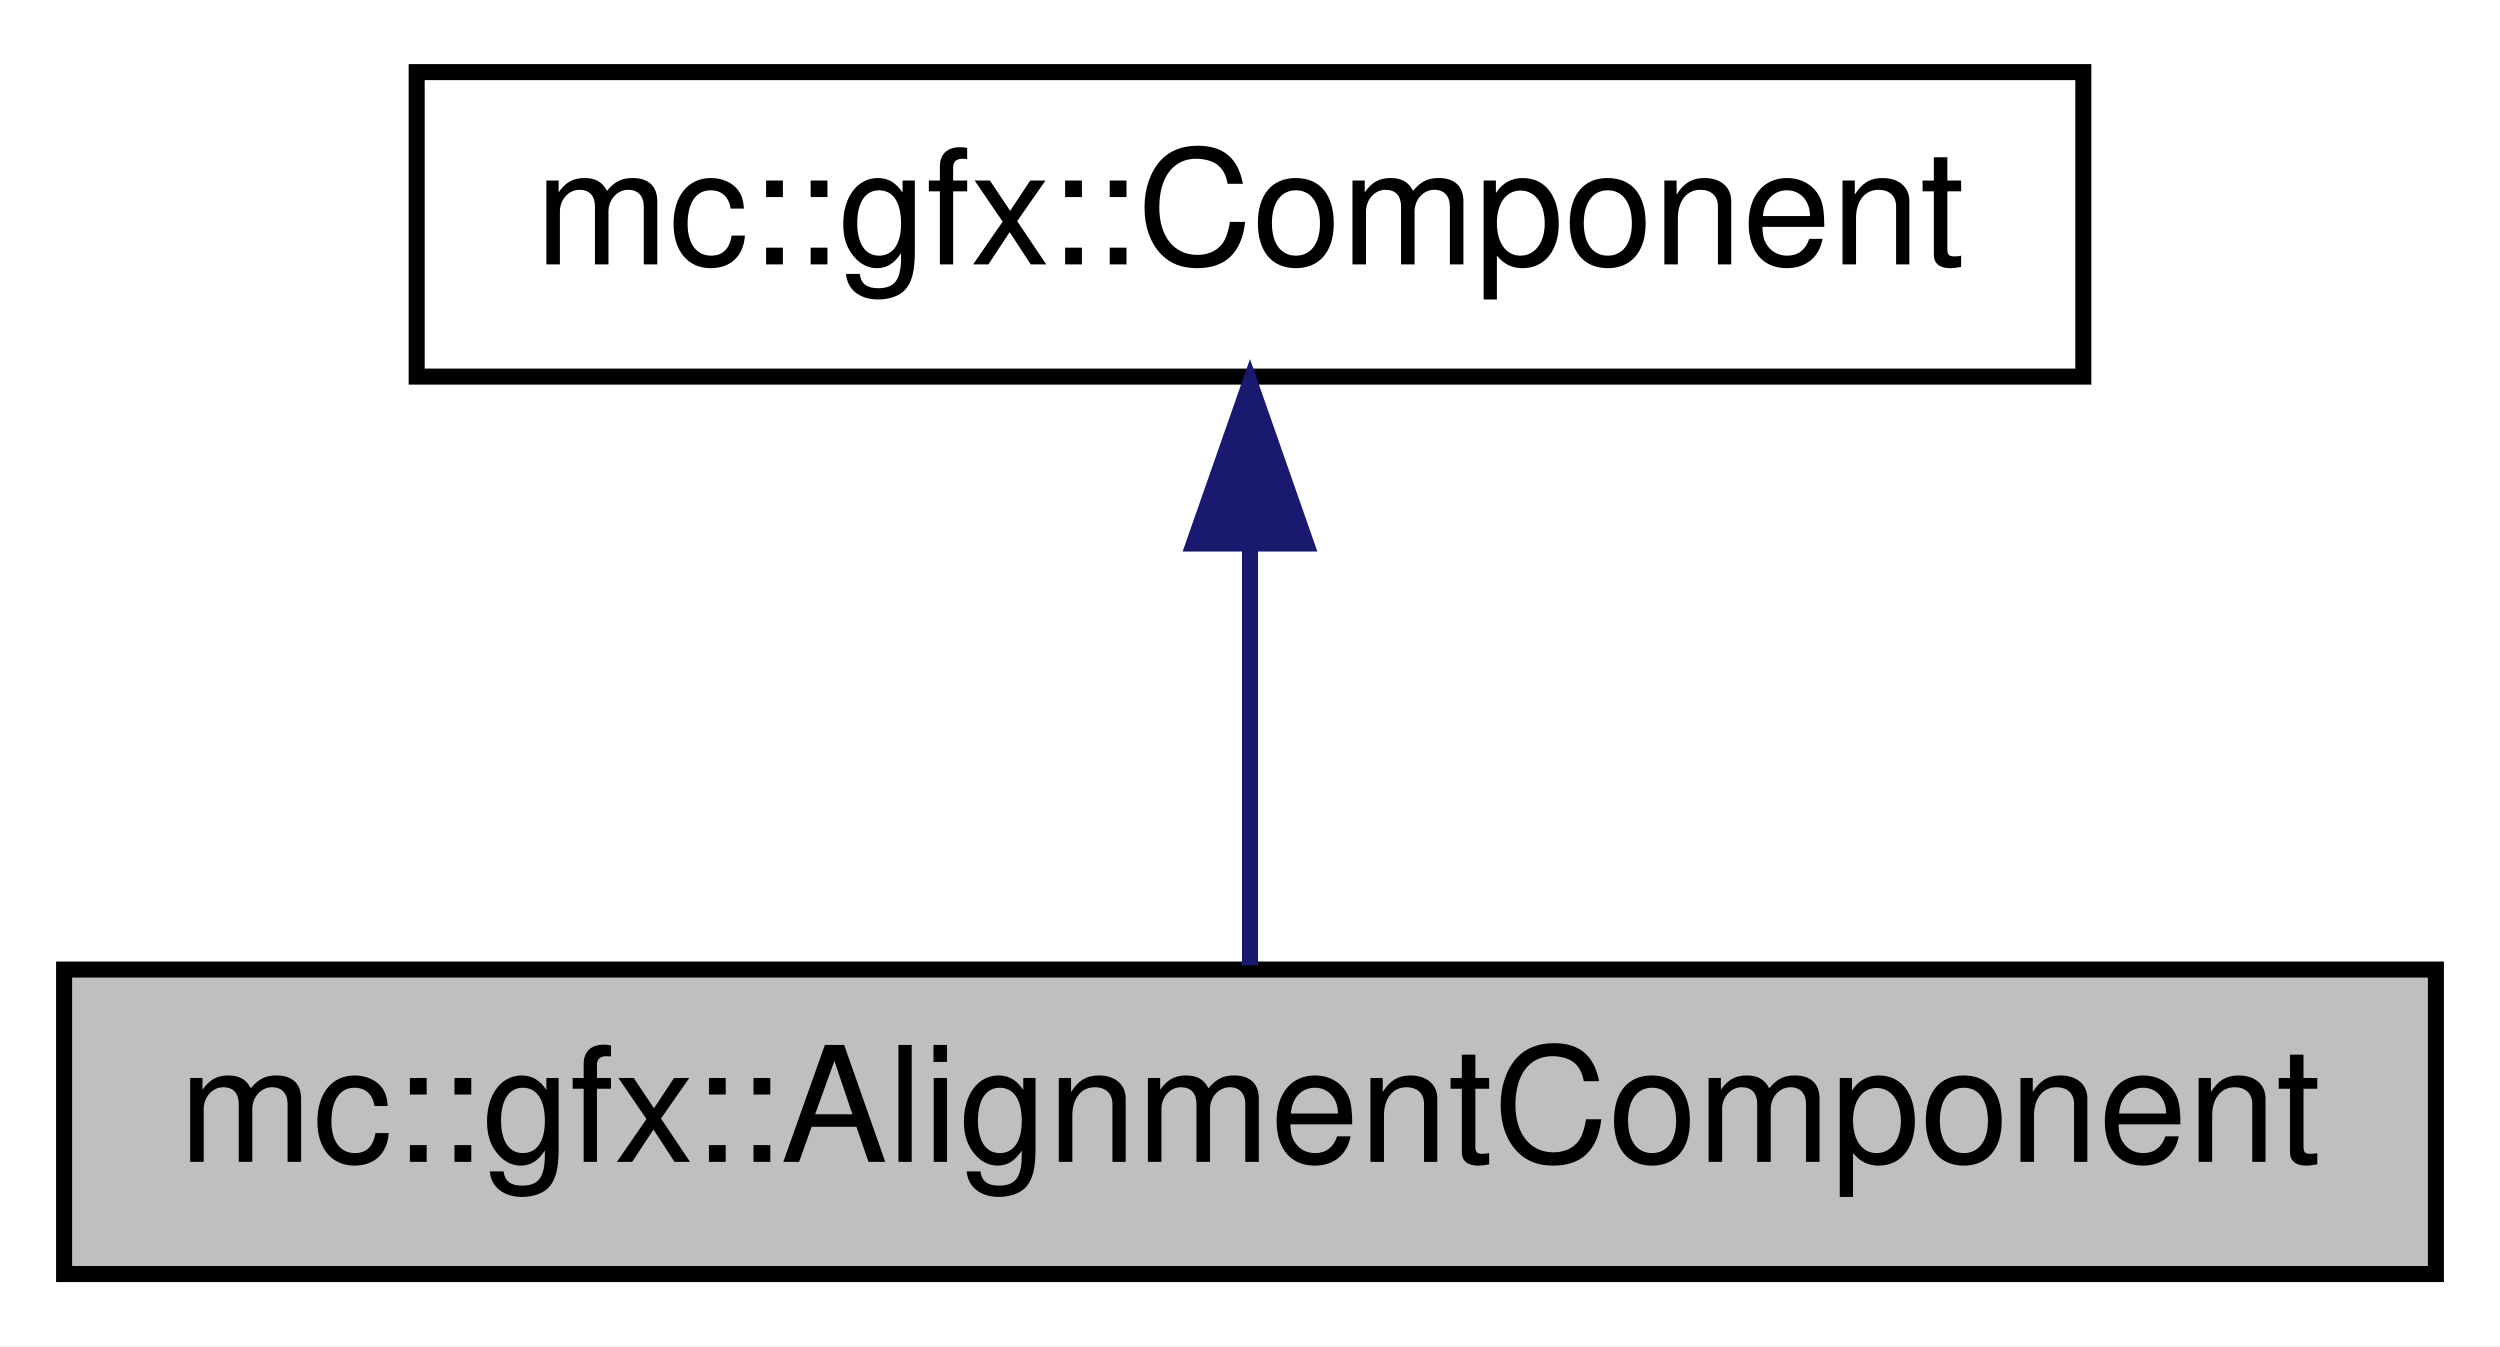
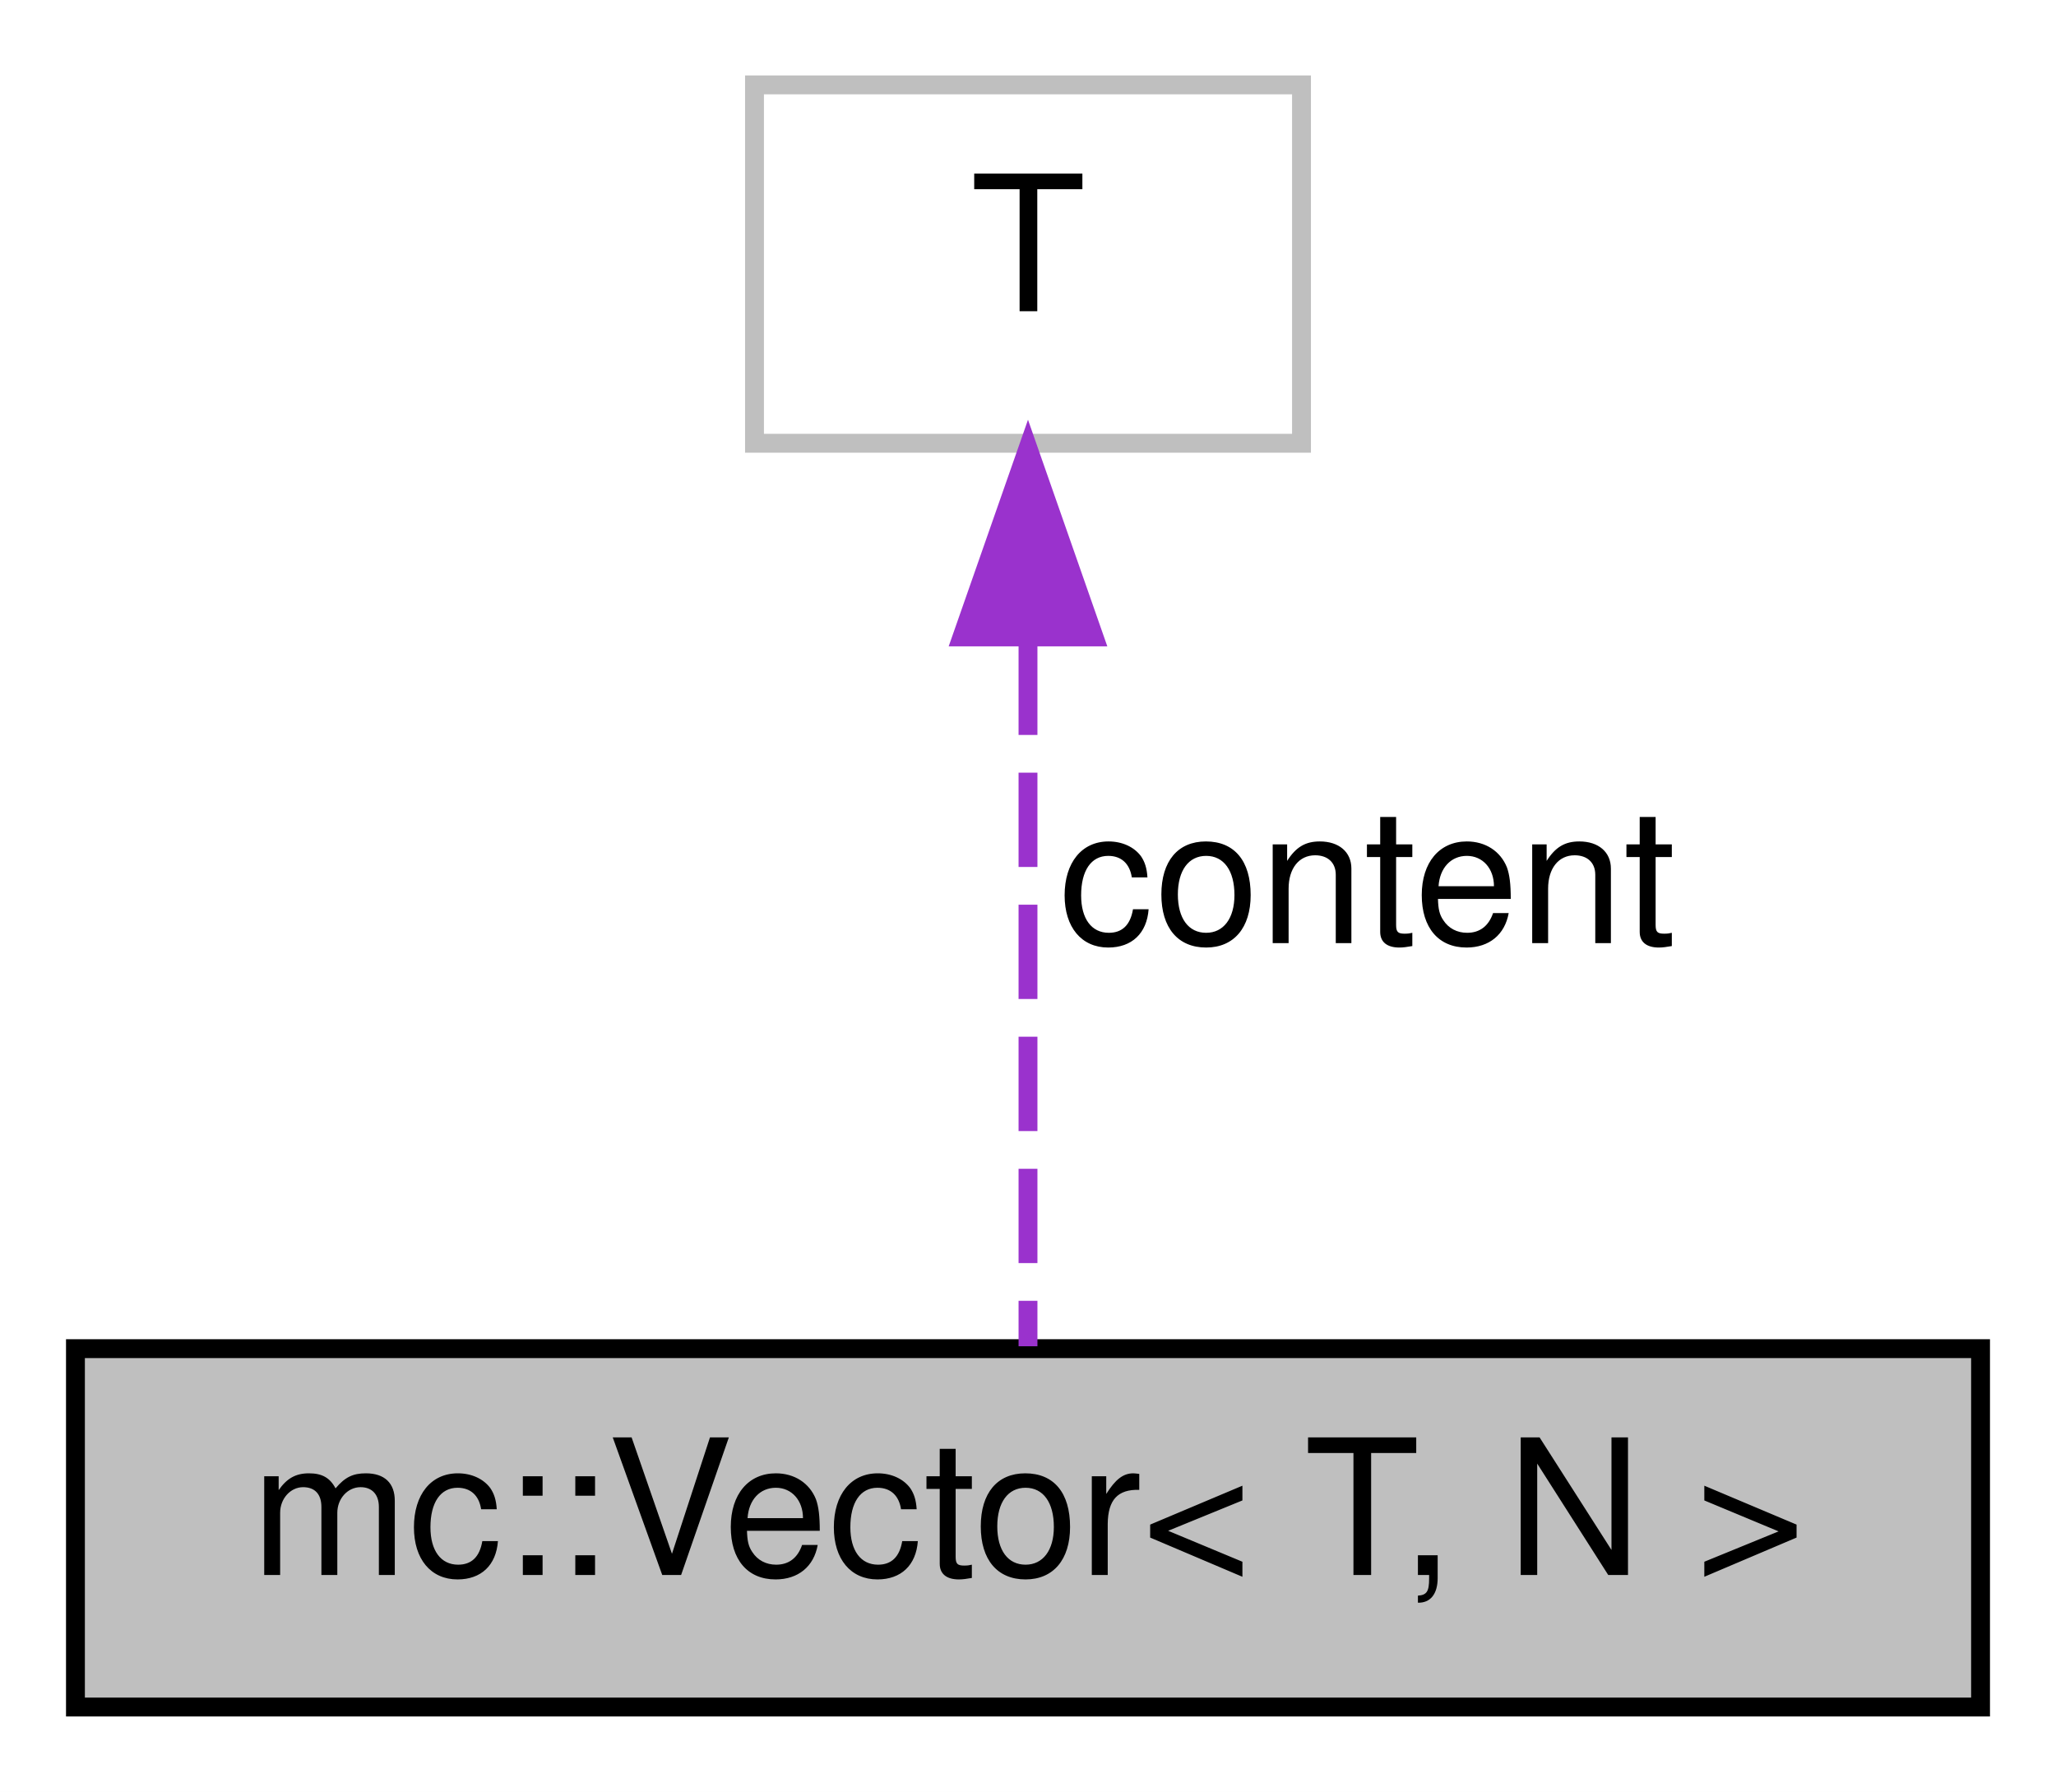
- <svg xmlns="http://www.w3.org/2000/svg" xmlns:xlink="http://www.w3.org/1999/xlink" width="156pt" height="84pt" viewBox="0.00 0.00 156.00 84.00">
-   <g id="graph0" class="graph" transform="scale(1 1) rotate(0) translate(4 80)">
-     <polygon fill="white" stroke="none" points="-4,4 -4,-80 152,-80 152,4 -4,4" />
+ <svg xmlns="http://www.w3.org/2000/svg" width="109pt" height="95pt" viewBox="0.00 0.00 109.00 95.00">
+   <g id="graph0" class="graph" transform="scale(1 1) rotate(0) translate(4 91)">
+     <polygon fill="white" stroke="none" points="-4,4 -4,-91 105,-91 105,4 -4,4" />
    <g id="node1" class="node">
-       <polygon fill="#bfbfbf" stroke="black" points="0,-0.5 0,-19.5 148,-19.5 148,-0.5 0,-0.5" />
-       <text text-anchor="middle" x="74" y="-7.5" font-family="Helvetica,sans-Serif" font-size="10.00">mc::gfx::AlignmentComponent</text>
+       <polygon fill="#bfbfbf" stroke="black" points="0,-0.5 0,-19.5 101,-19.5 101,-0.5 0,-0.5" />
+       <text text-anchor="middle" x="50.5" y="-7.5" font-family="Helvetica,sans-Serif" font-size="10.00">mc::Vector&lt; T, N &gt;</text>
    </g>
    <g id="node2" class="node">
-       <g id="a_node2">
-         <a xlink:href="../../d2/de7/a00014.html" target="_top" xlink:title="Can be plugged into an Entity to allow for additional functionality by listening to events...">
-           <polygon fill="white" stroke="black" points="22,-56.5 22,-75.5 126,-75.5 126,-56.5 22,-56.5" />
-           <text text-anchor="middle" x="74" y="-63.5" font-family="Helvetica,sans-Serif" font-size="10.00">mc::gfx::Component</text>
-         </a>
-       </g>
+       <polygon fill="white" stroke="#bfbfbf" points="36,-67.5 36,-86.5 65,-86.5 65,-67.5 36,-67.5" />
+       <text text-anchor="middle" x="50.5" y="-74.5" font-family="Helvetica,sans-Serif" font-size="10.00">T</text>
    </g>
    <g id="edge1" class="edge">
-       <path fill="none" stroke="midnightblue" d="M74,-45.804C74,-36.91 74,-26.78 74,-19.751" />
-       <polygon fill="midnightblue" stroke="midnightblue" points="70.5,-46.083 74,-56.083 77.5,-46.083 70.5,-46.083" />
+       <path fill="none" stroke="#9a32cd" stroke-dasharray="5,2" d="M50.5,-57.037C50.5,-44.67 50.5,-29.12 50.5,-19.627" />
+       <polygon fill="#9a32cd" stroke="#9a32cd" points="47,-57.234 50.5,-67.234 54,-57.234 47,-57.234" />
+       <text text-anchor="middle" x="68.5" y="-41" font-family="Helvetica,sans-Serif" font-size="10.00"> content</text>
    </g>
  </g>
</svg>
